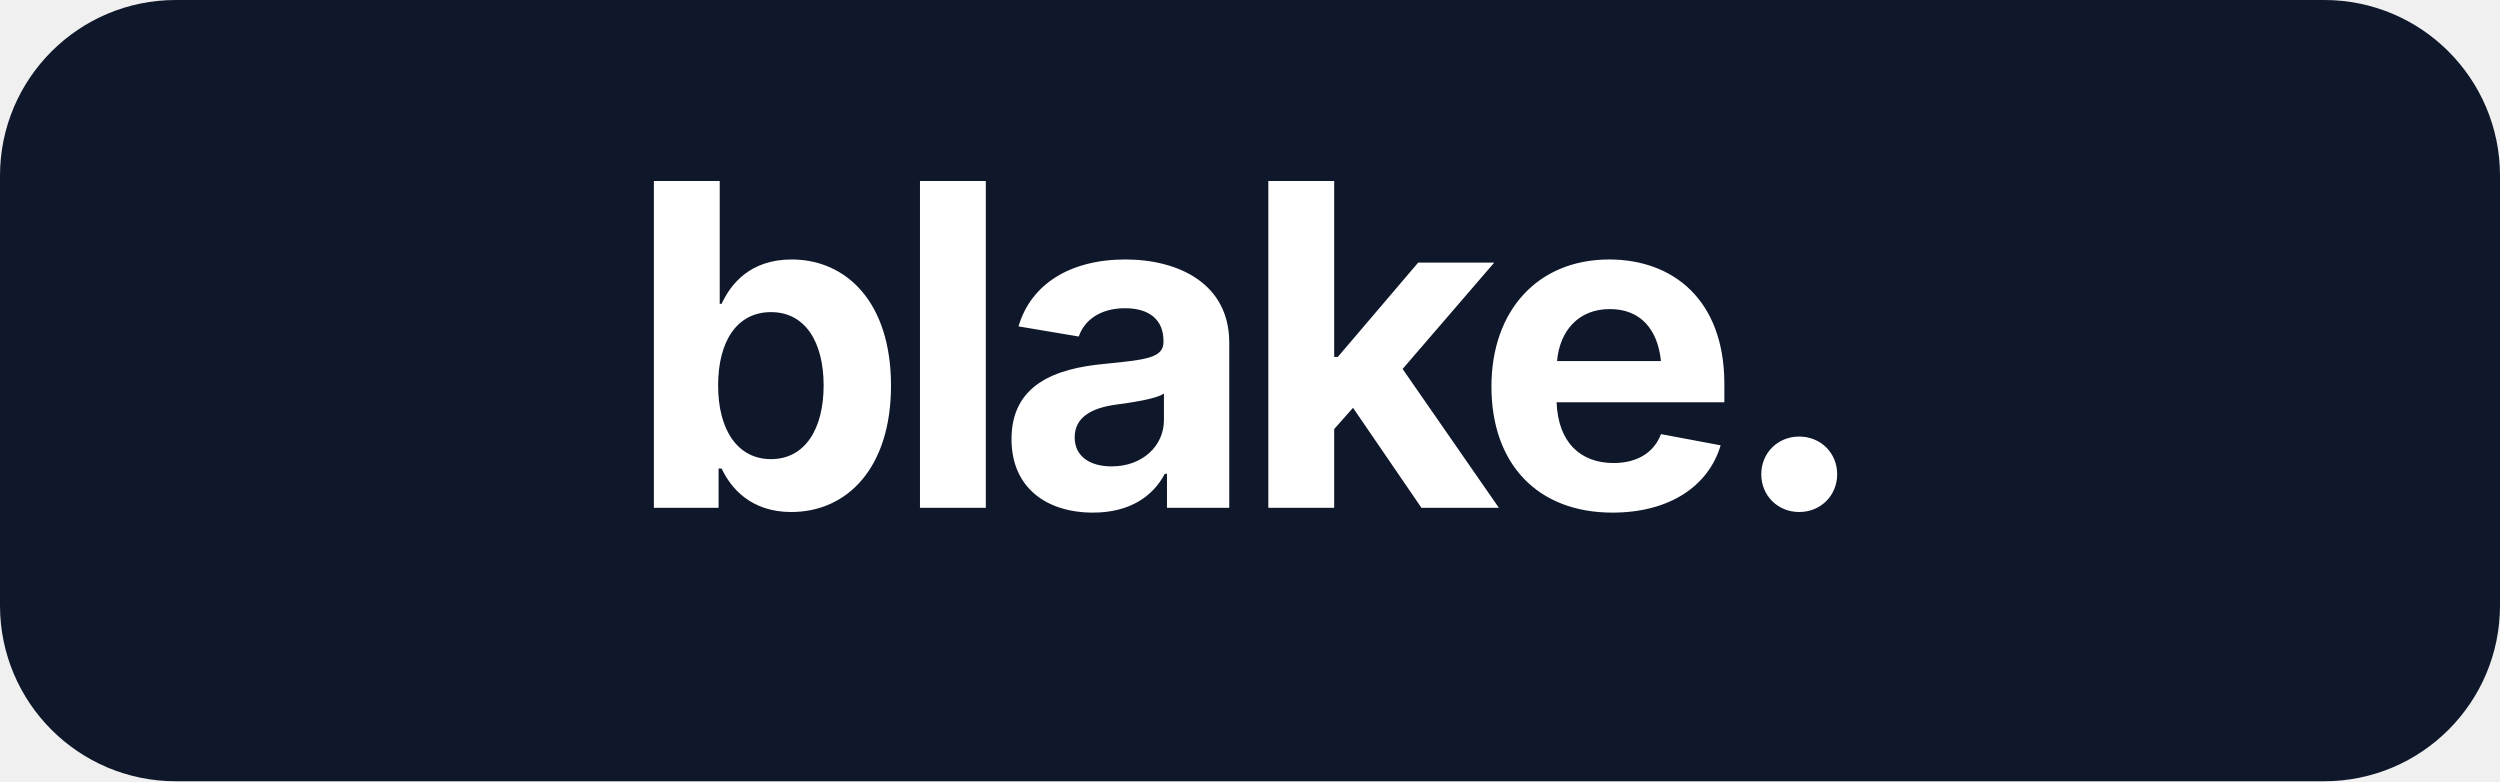
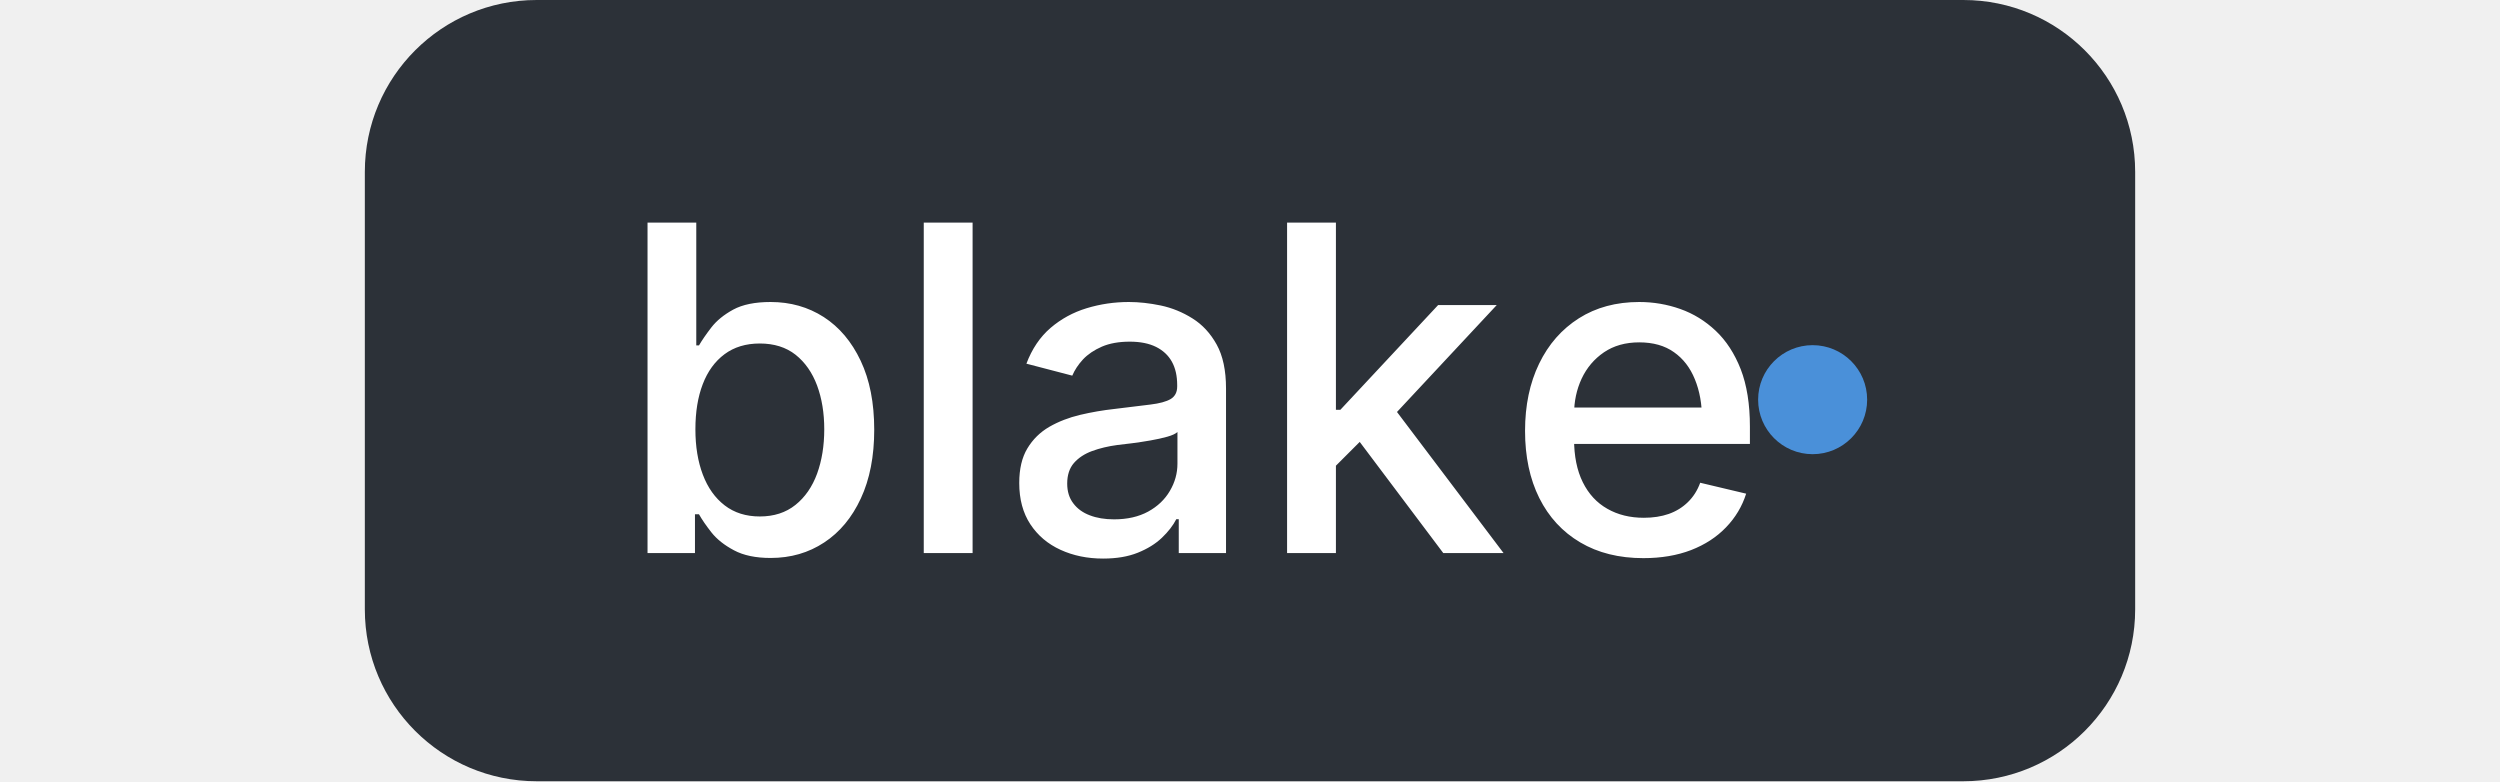
- <svg xmlns="http://www.w3.org/2000/svg" width="512" height="160" viewBox="0 0 512 160" fill="none" role="img" aria-labelledby="title desc">
-   <rect width="512" height="160" rx="36" fill="#0F172A" />
-   <text x="256" y="104" text-anchor="middle" font-family="Sora, Inter, Arial, sans-serif" font-size="92" font-weight="700" letter-spacing="-3.5" fill="#FFFFFF">blake.</text>
+ <svg xmlns="http://www.w3.org/2000/svg" width="512" height="160" viewBox="0 0 202.65 89.43" fill="none" role="img" aria-labelledby="title desc">
+   <rect width="202.65" height="89.43" rx="19.67" fill="#2C3138" />
+   <g transform="translate(28.60, 63.31)">
+     <path d="M17.85 0.56Q15.29 0.56 13.65-0.32Q12.01-1.19 11.08-2.36Q10.16-3.53 9.65-4.44L9.19-4.44L9.19 0L3.76 0L3.76-37.83L9.34-37.83L9.34-23.77L9.65-23.77Q10.16-24.65 11.06-25.82Q11.96-26.99 13.57-27.87Q15.18-28.74 17.85-28.74Q21.25-28.74 23.93-27.02Q26.61-25.29 28.16-22.01Q29.71-18.74 29.71-14.12Q29.71-9.55 28.18-6.26Q26.66-2.97 23.98-1.21Q21.30 0.56 17.85 0.56M16.61-4.19Q19.04-4.19 20.69-5.51Q22.34-6.83 23.17-9.09Q23.99-11.35 23.99-14.17Q23.99-16.96 23.17-19.18Q22.34-21.40 20.71-22.70Q19.07-23.99 16.61-23.99Q14.22-23.99 12.57-22.76Q10.92-21.53 10.08-19.33Q9.24-17.14 9.24-14.17Q9.24-11.22 10.09-8.98Q10.94-6.73 12.59-5.46Q14.24-4.19 16.61-4.19 M35.38-37.83L40.97-37.83L40.97 0L35.38 0 M55.91 0.63Q53.22 0.63 51.04-0.37Q48.85-1.37 47.58-3.30Q46.31-5.23 46.31-8.02Q46.31-10.44 47.24-11.98Q48.17-13.53 49.75-14.45Q51.34-15.36 53.28-15.82Q55.23-16.28 57.23-16.50Q59.75-16.81 61.32-17Q62.89-17.19 63.64-17.63Q64.39-18.08 64.39-19.07L64.39-19.22Q64.39-20.82 63.78-21.91Q63.17-23 61.97-23.60Q60.76-24.20 58.96-24.20Q57.10-24.20 55.77-23.63Q54.44-23.05 53.61-22.17Q52.79-21.28 52.38-20.31L47.13-21.68Q48.09-24.22 49.89-25.77Q51.70-27.32 54.03-28.03Q56.37-28.74 58.86-28.74Q60.58-28.74 62.51-28.34Q64.44-27.93 66.14-26.86Q67.84-25.80 68.91-23.87Q69.98-21.94 69.98-18.84L69.98 0L64.57 0L64.57-3.88L64.29-3.88Q63.73-2.79 62.64-1.75Q61.55-0.71 59.88-0.04Q58.22 0.63 55.91 0.63M57.16-3.86Q59.44-3.86 61.07-4.75Q62.69-5.64 63.55-7.11Q64.42-8.58 64.42-10.23L64.42-13.86Q64.11-13.56 63.26-13.32Q62.41-13.08 61.32-12.89Q60.23-12.70 59.21-12.57Q58.20-12.44 57.54-12.37Q55.96-12.16 54.65-11.68Q53.35-11.20 52.57-10.31Q51.80-9.42 51.80-7.95Q51.80-6.60 52.50-5.69Q53.19-4.77 54.39-4.32Q55.58-3.86 57.16-3.86 M87.21-14.65L82.13-9.57L82.13-16.40L83.07-16.40L94.26-28.39L100.97-28.39L88.15-14.65L87.21-14.65M82.56 0L76.97 0L76.97-37.83L82.56-37.83L82.56 0M101.75 0L94.85 0L84.77-13.41L88.63-17.37 M117.76 0.58Q113.57 0.58 110.53-1.22Q107.48-3.02 105.84-6.30Q104.21-9.57 104.21-13.99Q104.21-18.36 105.82-21.68Q107.43-25.01 110.38-26.88Q113.32-28.74 117.28-28.74Q119.72-28.74 121.98-27.94Q124.24-27.14 126.04-25.44Q127.84-23.74 128.90-21.04Q129.95-18.33 129.95-14.47L129.95-12.49L107.33-12.49L107.33-16.66L127.08-16.66L124.47-15.29Q124.47-17.90 123.65-19.89Q122.84-21.89 121.25-23Q119.67-24.12 117.28-24.12Q114.92-24.12 113.24-22.98Q111.57-21.84 110.69-19.97Q109.82-18.10 109.82-15.89L109.82-13.05Q109.82-10.13 110.82-8.11Q111.82-6.09 113.63-5.07Q115.43-4.04 117.81-4.04Q119.39-4.04 120.66-4.48Q121.93-4.93 122.85-5.83Q123.78-6.73 124.26-8.05L129.52-6.80Q128.83-4.62 127.22-2.95Q125.61-1.27 123.21-0.34Q120.81 0.58 117.76 0.58" fill="#FFFFFF" />
+     <circle cx="137.13" cy="-17.56" r="6.24" fill="#4A90D9" />
+   </g>
</svg>
